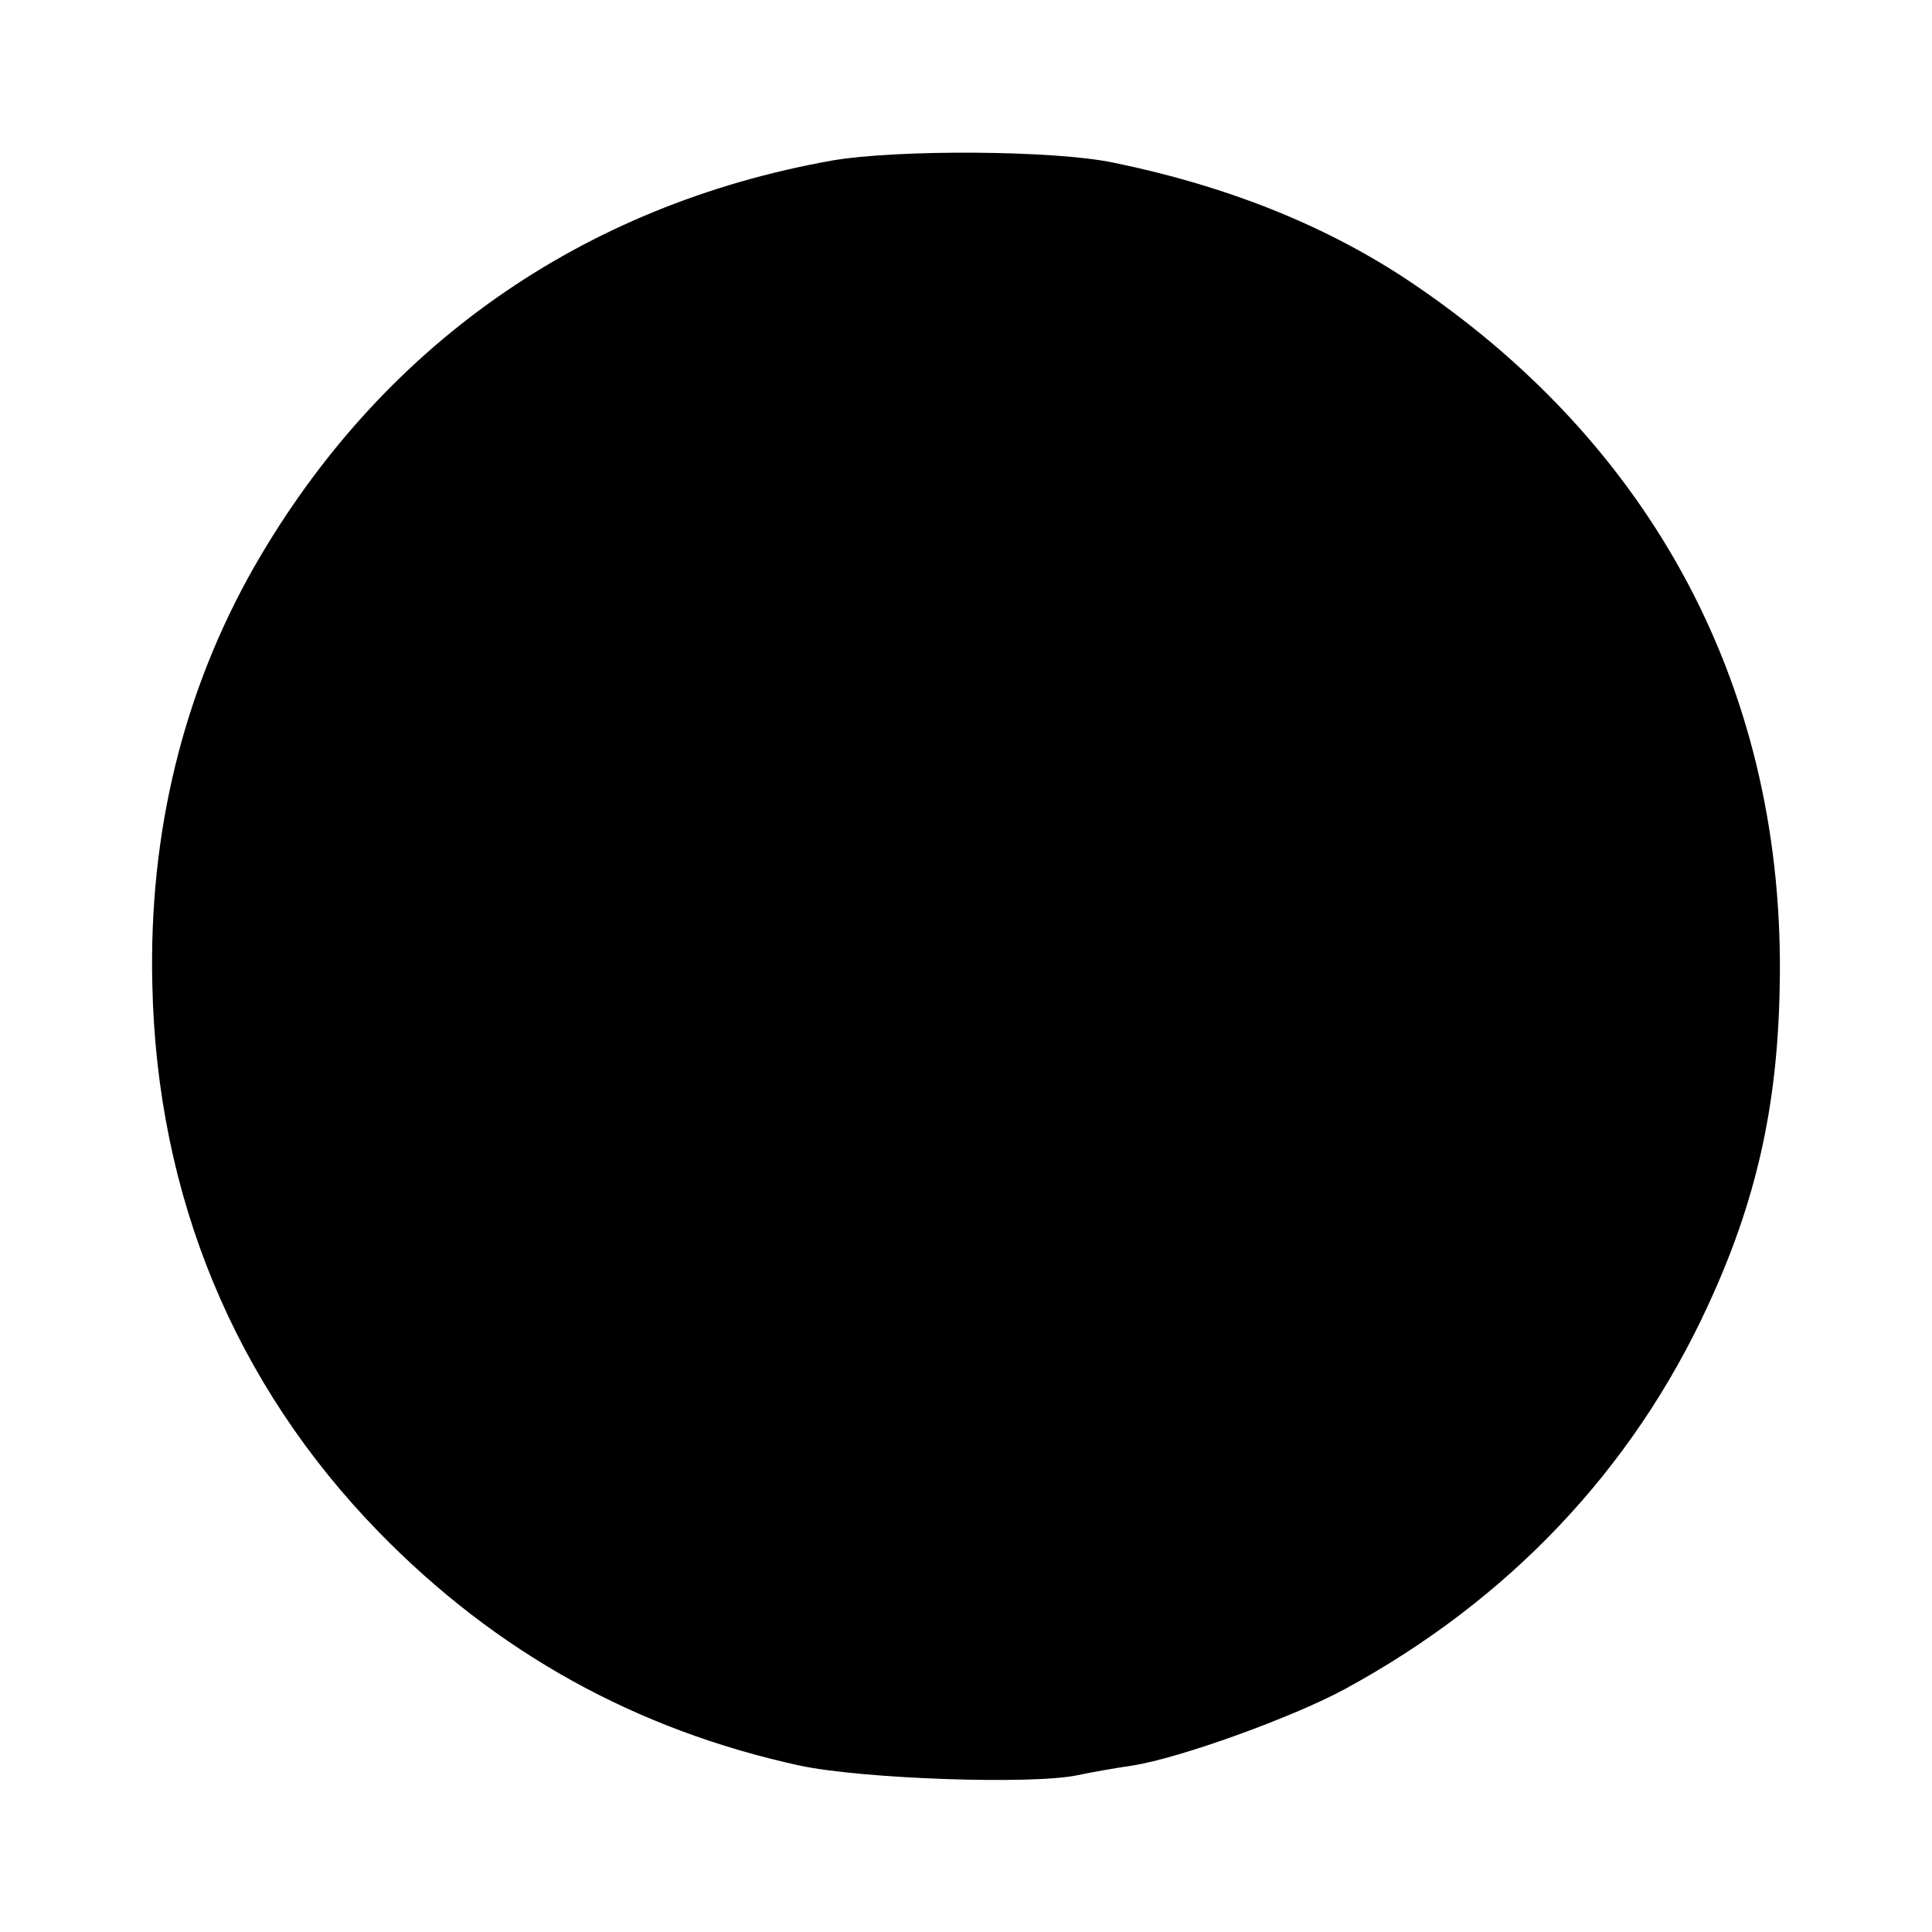
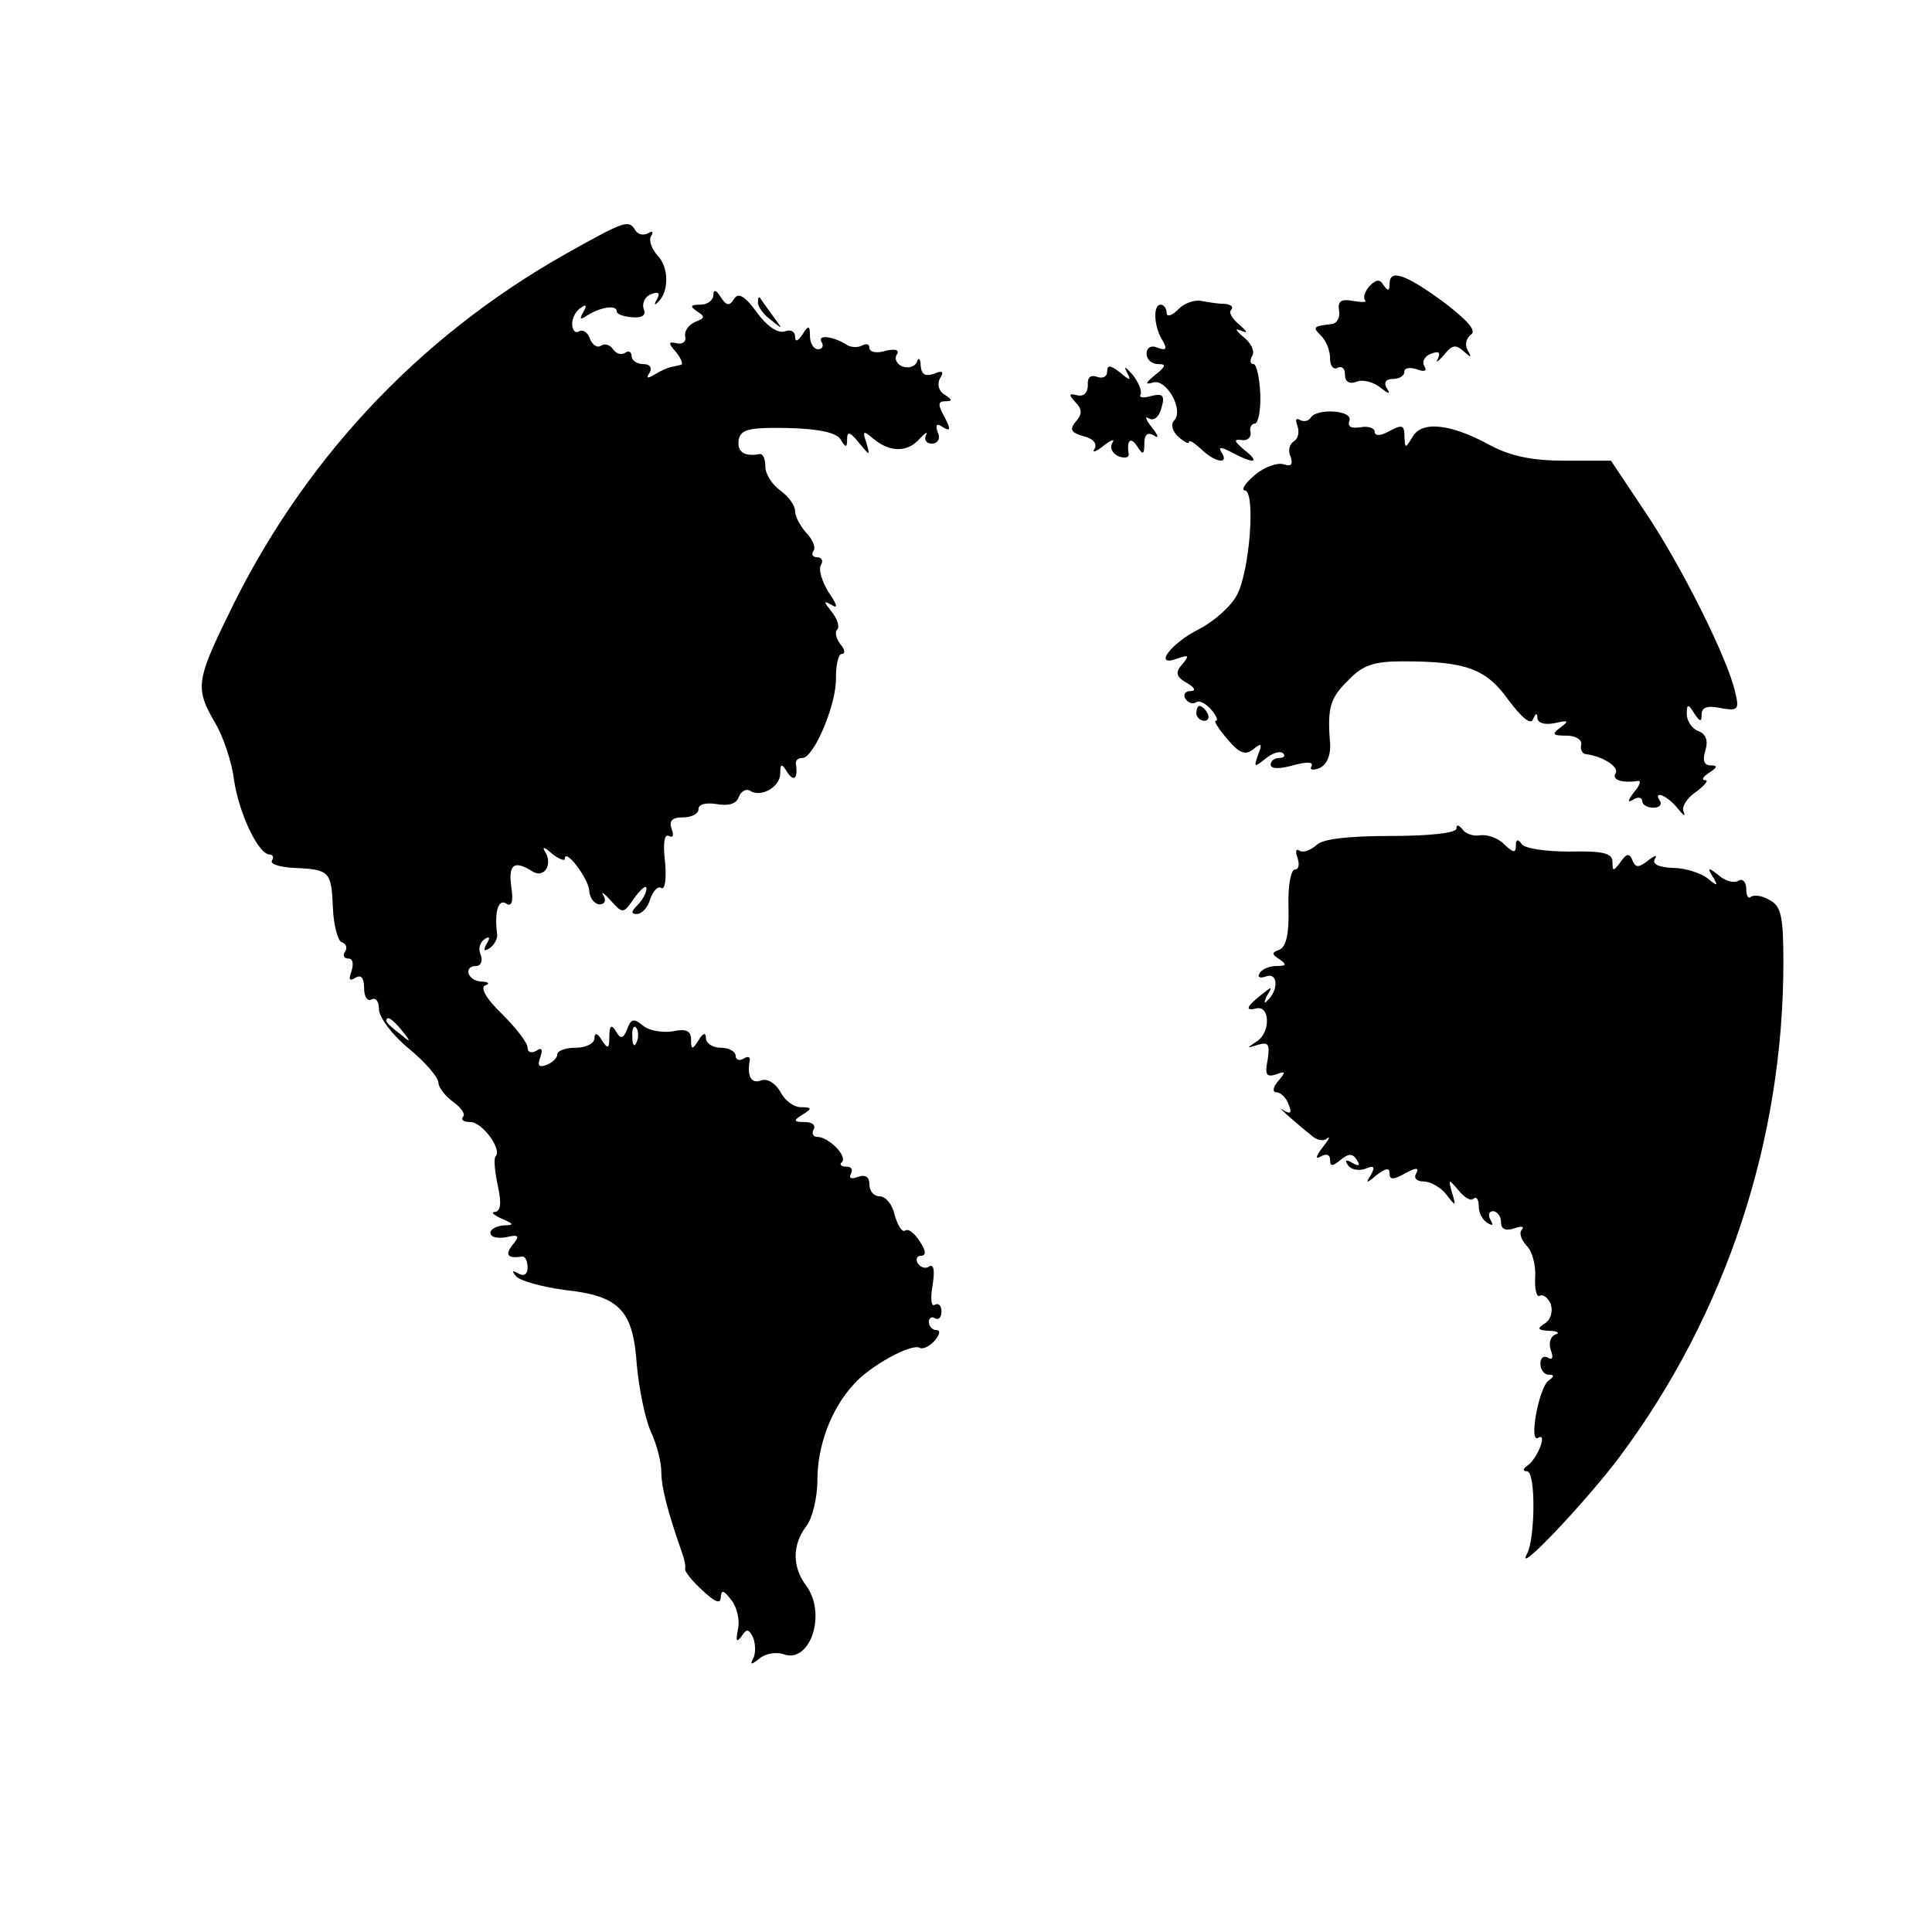
<svg xmlns="http://www.w3.org/2000/svg" version="1.0" width="260pt" height="260pt" viewBox="0 0 260 260" preserveAspectRatio="xMidYMid meet">
  <g transform="translate(0,260) scale(0.1,-0.1)" fill="#000000" stroke="none">
-     <path d="M1120 2384 c-337 -60 -608 -250 -778 -547 -95 -167 -142 -357 -137 -562 6 -285 111 -538 305 -737 158 -162 346 -266 566 -314 84 -18 313 -26 374 -13 19 4 53 10 74 13 64 10 216 65 286 103 221 120 387 296 488 515 65 140 94 268 97 428 9 398 -169 734 -505 956 -110 72 -240 124 -391 155 -80 17 -292 18 -379 3z" />
+     <path d="M759 2257 c-199 -113 -354 -280 -453 -487 -42 -86 -43 -97 -17 -142 11 -18 23 -53 26 -78 7 -46 33 -100 48 -100 4 0 6 -4 3 -8 -3 -5 11 -9 30 -10 48 -2 50 -5 52 -54 1 -24 7 -45 12 -46 6 -2 8 -8 4 -13 -3 -5 -1 -9 5 -9 6 0 7 -7 4 -17 -4 -11 -3 -14 5 -9 8 5 12 0 12 -14 0 -12 5 -18 10 -15 6 3 10 -3 10 -13 0 -11 18 -35 40 -53 22 -18 40 -39 40 -46 0 -6 9 -18 20 -26 11 -8 17 -17 13 -20 -3 -4 1 -7 10 -7 16 0 43 -37 34 -46 -3 -3 -1 -21 3 -40 5 -23 4 -34 -4 -35 -6 0 -2 -4 9 -9 17 -7 17 -9 3 -9 -10 -1 -18 -5 -18 -10 0 -6 9 -8 21 -6 17 4 19 2 9 -10 -11 -14 -7 -19 13 -16 4 0 7 -6 7 -15 0 -9 -5 -12 -12 -8 -9 5 -10 4 -3 -4 6 -6 35 -14 65 -18 74 -8 92 -27 97 -101 3 -32 11 -72 19 -90 8 -17 14 -41 14 -54 0 -20 8 -52 28 -109 3 -8 5 -18 4 -21 -1 -4 10 -17 23 -29 18 -17 25 -19 25 -9 1 10 4 9 14 -4 8 -10 12 -28 9 -40 -3 -16 -2 -18 5 -9 7 11 10 10 16 -3 3 -9 3 -22 -1 -28 -4 -8 -1 -7 9 1 8 7 23 9 32 6 36 -14 59 54 31 92 -19 25 -19 55 0 80 8 10 15 38 15 62 0 46 18 95 48 128 21 25 79 57 90 50 4 -2 13 2 20 10 7 8 8 14 2 14 -5 0 -10 5 -10 11 0 5 4 8 8 5 5 -3 9 1 9 9 0 8 -4 12 -9 9 -5 -3 -6 9 -3 26 3 19 2 29 -4 26 -5 -4 -12 -2 -16 4 -3 5 -1 10 4 10 8 0 7 7 -1 19 -7 11 -15 18 -20 15 -4 -3 -10 7 -14 21 -3 14 -12 25 -20 25 -8 0 -14 7 -14 16 0 10 -5 14 -16 10 -8 -3 -12 -2 -9 4 3 6 1 10 -6 10 -7 0 -10 3 -6 6 8 8 -18 34 -33 34 -6 0 -8 5 -5 10 3 6 -2 10 -12 10 -15 0 -16 2 -3 10 13 8 13 10 -2 10 -10 0 -22 9 -28 21 -7 12 -18 18 -26 15 -13 -5 -19 6 -15 27 1 5 -3 6 -9 2 -5 -3 -10 -1 -10 4 0 6 -9 11 -20 11 -11 0 -20 6 -20 13 0 8 -4 7 -10 -3 -8 -13 -10 -13 -10 1 0 12 -7 15 -25 11 -14 -2 -32 1 -40 8 -12 10 -16 9 -21 -5 -5 -13 -9 -14 -15 -3 -6 10 -9 8 -9 -7 0 -17 -2 -17 -10 -5 -6 10 -10 11 -10 3 0 -7 -11 -13 -25 -13 -14 0 -25 -4 -25 -9 0 -5 -7 -11 -14 -14 -11 -4 -13 -1 -9 10 4 11 2 14 -5 9 -7 -4 -12 -2 -12 4 0 7 -16 27 -34 45 -22 21 -30 36 -23 39 7 2 4 5 -5 5 -19 1 -25 21 -7 21 6 0 9 7 6 15 -4 8 -1 17 5 21 7 5 8 2 3 -6 -5 -9 -4 -11 4 -6 6 4 11 13 10 19 -4 30 2 48 12 41 8 -5 10 3 7 23 -4 30 4 36 29 20 15 -9 27 9 17 26 -5 8 -2 8 9 -2 9 -7 17 -10 17 -7 0 16 31 -25 33 -42 0 -10 7 -19 14 -19 7 0 9 5 5 12 -4 6 1 3 10 -7 16 -18 17 -18 32 4 9 12 16 18 16 12 0 -5 -5 -15 -12 -22 -9 -9 -9 -12 -1 -12 7 0 15 9 18 20 4 11 10 18 15 15 5 -3 7 13 5 35 -3 25 -1 38 5 35 6 -3 7 1 4 9 -4 11 0 16 15 16 12 0 21 5 21 11 0 7 10 9 24 7 16 -3 27 0 30 9 3 8 10 12 15 9 15 -10 41 5 41 23 0 14 2 14 10 1 9 -13 14 -7 11 13 0 4 3 7 9 7 15 0 46 72 45 108 0 17 3 32 8 32 5 0 4 6 -2 13 -6 8 -8 17 -4 20 3 4 0 14 -8 24 -11 14 -11 15 0 9 9 -6 8 0 -4 17 -9 15 -14 31 -10 37 3 5 1 10 -5 10 -6 0 -9 4 -5 9 3 5 -2 16 -10 24 -8 9 -15 22 -15 29 0 8 -9 20 -20 28 -11 8 -20 22 -20 32 0 10 -3 17 -7 17 -22 -4 -31 3 -29 19 3 14 13 17 66 16 41 -1 65 -6 71 -15 7 -12 9 -12 9 0 0 11 4 10 16 -5 15 -18 15 -18 10 0 -6 17 -4 17 10 5 22 -18 46 -18 62 1 8 8 11 10 8 4 -3 -6 1 -11 8 -11 8 0 12 7 8 15 -4 11 -1 13 7 7 10 -6 11 -3 2 14 -9 16 -9 21 1 21 10 0 10 2 -1 9 -8 5 -10 14 -6 22 6 9 3 11 -8 6 -12 -4 -17 -1 -18 11 0 9 -3 12 -5 5 -3 -7 -12 -9 -20 -6 -7 3 -11 10 -7 16 4 6 -2 8 -15 5 -12 -4 -22 -2 -22 4 0 5 -4 6 -10 3 -5 -3 -16 -3 -22 2 -19 11 -39 13 -32 2 3 -5 0 -9 -5 -9 -6 0 -11 8 -11 18 0 14 -2 15 -10 2 -6 -9 -10 -11 -10 -3 0 7 -6 10 -14 7 -9 -3 -24 7 -37 25 -16 22 -25 28 -31 19 -6 -10 -10 -10 -18 2 -6 10 -10 11 -10 3 0 -7 -8 -13 -17 -13 -14 0 -15 -2 -5 -9 11 -7 11 -9 -2 -14 -9 -4 -15 -12 -14 -19 2 -7 -3 -12 -11 -10 -12 3 -12 0 -1 -12 7 -9 10 -17 6 -17 -3 -1 -9 -2 -13 -3 -5 -1 -14 -5 -22 -10 -10 -6 -12 -5 -7 2 4 7 1 12 -8 12 -9 0 -16 5 -16 11 0 5 -4 8 -9 4 -5 -3 -12 -1 -16 5 -4 6 -11 8 -16 5 -5 -4 -12 1 -15 9 -3 9 -10 13 -15 10 -5 -3 -9 2 -9 10 0 8 5 18 12 22 7 5 8 3 3 -6 -6 -10 -4 -11 6 -4 18 11 39 14 39 5 0 -4 9 -7 21 -8 14 -1 19 3 15 12 -2 7 2 16 10 19 10 4 13 2 8 -7 -4 -6 -3 -9 1 -4 16 14 15 48 0 63 -8 9 -12 20 -9 26 4 6 2 8 -4 4 -6 -3 -13 -2 -17 4 -9 15 -14 13 -96 -33z m-218 -1044 c13 -16 12 -17 -3 -4 -10 7 -18 15 -18 17 0 8 8 3 21 -13z m316 -15 c-3 -8 -6 -5 -6 6 -1 11 2 17 5 13 3 -3 4 -12 1 -19z" />
+     <path d="M1843 2215 c-6 -7 -9 -15 -6 -19 3 -3 -4 -3 -16 -1 -16 3 -21 0 -19 -13 2 -9 -3 -17 -9 -18 -26 -3 -27 -4 -15 -16 7 -7 12 -20 12 -31 0 -10 5 -15 10 -12 6 3 10 -1 10 -9 0 -10 6 -13 15 -10 8 4 23 0 32 -7 12 -10 15 -10 9 -1 -4 7 -1 12 8 12 9 0 16 4 16 10 0 5 7 6 17 3 10 -4 14 -2 10 4 -4 6 0 14 9 17 10 4 13 2 9 -7 -4 -6 0 -4 8 5 11 14 16 15 27 5 10 -9 11 -9 5 2 -4 7 -2 16 5 21 7 5 -5 19 -38 44 -52 38 -72 44 -72 24 0 -10 -2 -10 -8 -2 -5 9 -10 8 -19 -1z" />
+     <path d="M1020 2193 c0 -6 8 -17 18 -24 16 -13 16 -13 2 6 -8 11 -16 22 -17 24 -2 2 -3 0 -3 -6z" />
+     <path d="M1585 2183 c-8 -8 -15 -10 -15 -4 0 6 -4 11 -8 11 -11 0 -9 -31 3 -49 6 -11 4 -13 -7 -9 -9 4 -15 0 -15 -8 0 -8 7 -14 16 -14 11 0 10 -3 -5 -15 -12 -10 -14 -13 -3 -10 18 7 43 -37 29 -51 -5 -5 -2 -15 6 -22 8 -7 14 -10 14 -7 0 4 7 -1 16 -9 18 -18 39 -22 28 -5 -5 8 -1 8 14 0 30 -16 39 -14 16 4 -13 11 -14 14 -4 13 8 -2 14 3 13 10 -2 6 1 12 6 12 4 0 8 18 7 40 -1 22 -5 40 -9 40 -5 0 -5 5 -2 11 4 6 -1 17 -11 25 -11 9 -13 13 -4 9 10 -4 9 -2 -2 8 -10 8 -15 17 -11 20 3 4 0 7 -8 8 -8 0 -22 2 -32 4 -9 2 -24 -3 -32 -12z" />
+     <path d="M1490 2100 c0 -7 -6 -10 -14 -7 -8 3 -13 -1 -12 -11 0 -10 -5 -16 -14 -14 -12 3 -12 1 -3 -9 9 -9 10 -16 1 -26 -9 -11 -7 -15 10 -20 13 -3 19 -10 15 -17 -4 -6 2 -4 12 4 10 8 16 10 12 4 -4 -7 0 -14 8 -18 8 -3 14 -2 14 2 -3 19 2 25 11 12 8 -13 10 -12 10 3 0 12 4 16 13 11 7 -5 6 0 -3 11 -8 10 -10 16 -4 12 7 -4 14 2 17 14 5 17 2 20 -14 16 -10 -3 -17 -2 -14 2 2 5 -3 17 -11 27 -9 10 -12 12 -8 4 7 -13 5 -13 -9 -1 -13 10 -17 10 -17 1z" />
+     <path d="M1764 2038 c-3 -5 -10 -6 -15 -3 -5 3 -6 0 -3 -8 3 -8 1 -18 -5 -21 -6 -4 -8 -13 -4 -21 3 -10 1 -13 -9 -10 -8 3 -26 -3 -39 -14 -13 -11 -19 -20 -14 -21 15 0 7 -107 -10 -140 -8 -16 -31 -36 -52 -47 -38 -19 -62 -52 -28 -39 15 5 16 4 6 -8 -10 -11 -8 -17 6 -25 11 -6 13 -11 5 -11 -7 0 -10 -5 -7 -10 4 -6 10 -8 15 -5 4 3 13 -2 20 -10 7 -8 10 -15 6 -15 -3 0 4 -11 16 -25 16 -19 24 -22 35 -13 11 9 12 7 6 -8 -6 -17 -5 -17 10 -5 10 8 20 11 24 7 3 -3 1 -6 -5 -6 -7 0 -12 -4 -12 -9 0 -6 12 -6 30 -1 18 5 28 5 25 -1 -3 -5 1 -6 10 -3 10 4 16 17 15 33 -4 49 0 62 25 86 19 20 34 25 73 25 85 0 112 -10 142 -52 18 -24 30 -34 33 -26 4 9 6 9 6 1 1 -6 10 -9 24 -6 18 4 19 3 7 -6 -12 -9 -11 -11 8 -11 12 0 21 -5 20 -12 -2 -7 2 -13 7 -13 23 -3 45 -18 39 -26 -5 -9 10 -13 30 -10 5 1 3 -6 -5 -15 -9 -12 -9 -15 -1 -10 6 4 12 3 12 -2 0 -5 7 -9 15 -9 8 0 12 4 9 9 -10 15 9 8 23 -9 8 -10 12 -13 9 -6 -4 6 4 19 16 27 12 9 18 16 13 16 -6 0 -3 5 5 10 11 7 12 10 2 10 -9 0 -11 7 -7 20 4 13 1 22 -9 26 -9 3 -16 14 -16 23 0 14 2 14 10 1 8 -12 10 -12 10 -1 0 9 8 12 26 8 23 -4 25 -2 19 22 -10 45 -73 171 -121 242 l-46 69 -61 0 c-45 0 -74 6 -102 21 -53 29 -92 33 -104 11 -10 -16 -10 -16 -11 1 0 15 -3 16 -20 7 -12 -7 -20 -7 -20 -1 0 5 -9 8 -19 6 -13 -2 -18 1 -15 9 5 14 -44 17 -52 4z" />
+     <path d="M1610 1640 c0 -5 5 -10 11 -10 5 0 7 5 4 10 -3 6 -8 10 -11 10 -2 0 -4 -4 -4 -10z" />
+     <path d="M1960 1485 c0 -6 -36 -10 -88 -10 -57 0 -92 -4 -100 -12 -8 -7 -18 -11 -23 -8 -5 4 -6 -1 -3 -9 3 -9 2 -16 -3 -16 -6 0 -10 -23 -9 -51 1 -35 -3 -53 -12 -57 -11 -4 -11 -6 0 -13 10 -7 9 -9 -4 -9 -9 0 -20 -4 -23 -10 -3 -5 0 -7 9 -4 16 6 17 -19 1 -33 -4 -5 -4 -1 0 7 8 13 7 13 -8 1 -20 -16 -22 -22 -6 -18 18 4 19 -32 1 -44 -15 -10 -15 -10 1 -5 14 4 16 1 13 -20 -4 -20 -2 -24 11 -20 13 5 14 4 3 -9 -7 -8 -8 -15 -2 -15 5 0 13 -7 16 -16 5 -12 3 -14 -7 -8 -11 8 7 -9 39 -35 7 -6 16 -7 20 -3 5 4 2 -2 -6 -12 -10 -13 -10 -17 -2 -12 7 4 12 2 12 -5 0 -9 3 -9 14 0 11 9 16 9 22 0 5 -8 3 -9 -6 -4 -8 5 -11 4 -6 -3 4 -6 14 -8 23 -5 12 5 14 3 8 -8 -8 -12 -6 -12 8 0 12 9 17 10 17 2 0 -9 5 -9 21 0 15 8 19 8 15 0 -4 -6 0 -11 10 -11 9 0 23 -8 30 -17 13 -17 14 -17 8 2 -5 19 -5 19 9 3 8 -10 17 -15 20 -11 4 3 7 -1 7 -10 0 -9 5 -19 12 -23 7 -4 8 -3 4 4 -4 7 -2 12 3 12 6 0 11 -7 11 -15 0 -9 6 -12 18 -8 9 3 14 3 10 -2 -4 -4 -1 -13 6 -21 8 -7 13 -27 12 -43 -1 -16 2 -27 6 -25 4 3 11 -2 15 -11 3 -10 0 -21 -8 -26 -11 -7 -10 -9 6 -10 11 0 15 -3 8 -5 -7 -3 -9 -12 -6 -21 4 -10 2 -14 -4 -10 -5 3 -10 0 -10 -8 0 -8 5 -15 11 -15 8 0 8 -2 0 -8 -13 -9 -27 -85 -14 -77 13 8 -1 -28 -14 -37 -7 -5 -7 -8 -1 -8 12 0 11 -91 0 -111 -18 -33 81 72 125 131 143 192 220 426 220 665 0 62 -3 76 -19 84 -10 6 -21 7 -25 4 -3 -3 -6 1 -6 11 0 9 -5 14 -10 11 -6 -4 -18 -1 -27 7 -14 11 -16 11 -8 -2 8 -13 6 -13 -7 -2 -9 7 -30 14 -47 14 -19 1 -28 5 -24 12 4 6 0 5 -9 -2 -13 -10 -17 -10 -21 0 -4 10 -8 10 -16 -2 -10 -13 -11 -13 -11 0 0 12 -13 15 -58 14 -31 0 -60 4 -64 10 -5 7 -8 7 -8 -2 0 -10 -3 -10 -15 1 -8 9 -23 14 -32 13 -10 -2 -21 2 -25 8 -5 6 -8 7 -8 1z" />
  </g>
</svg>
